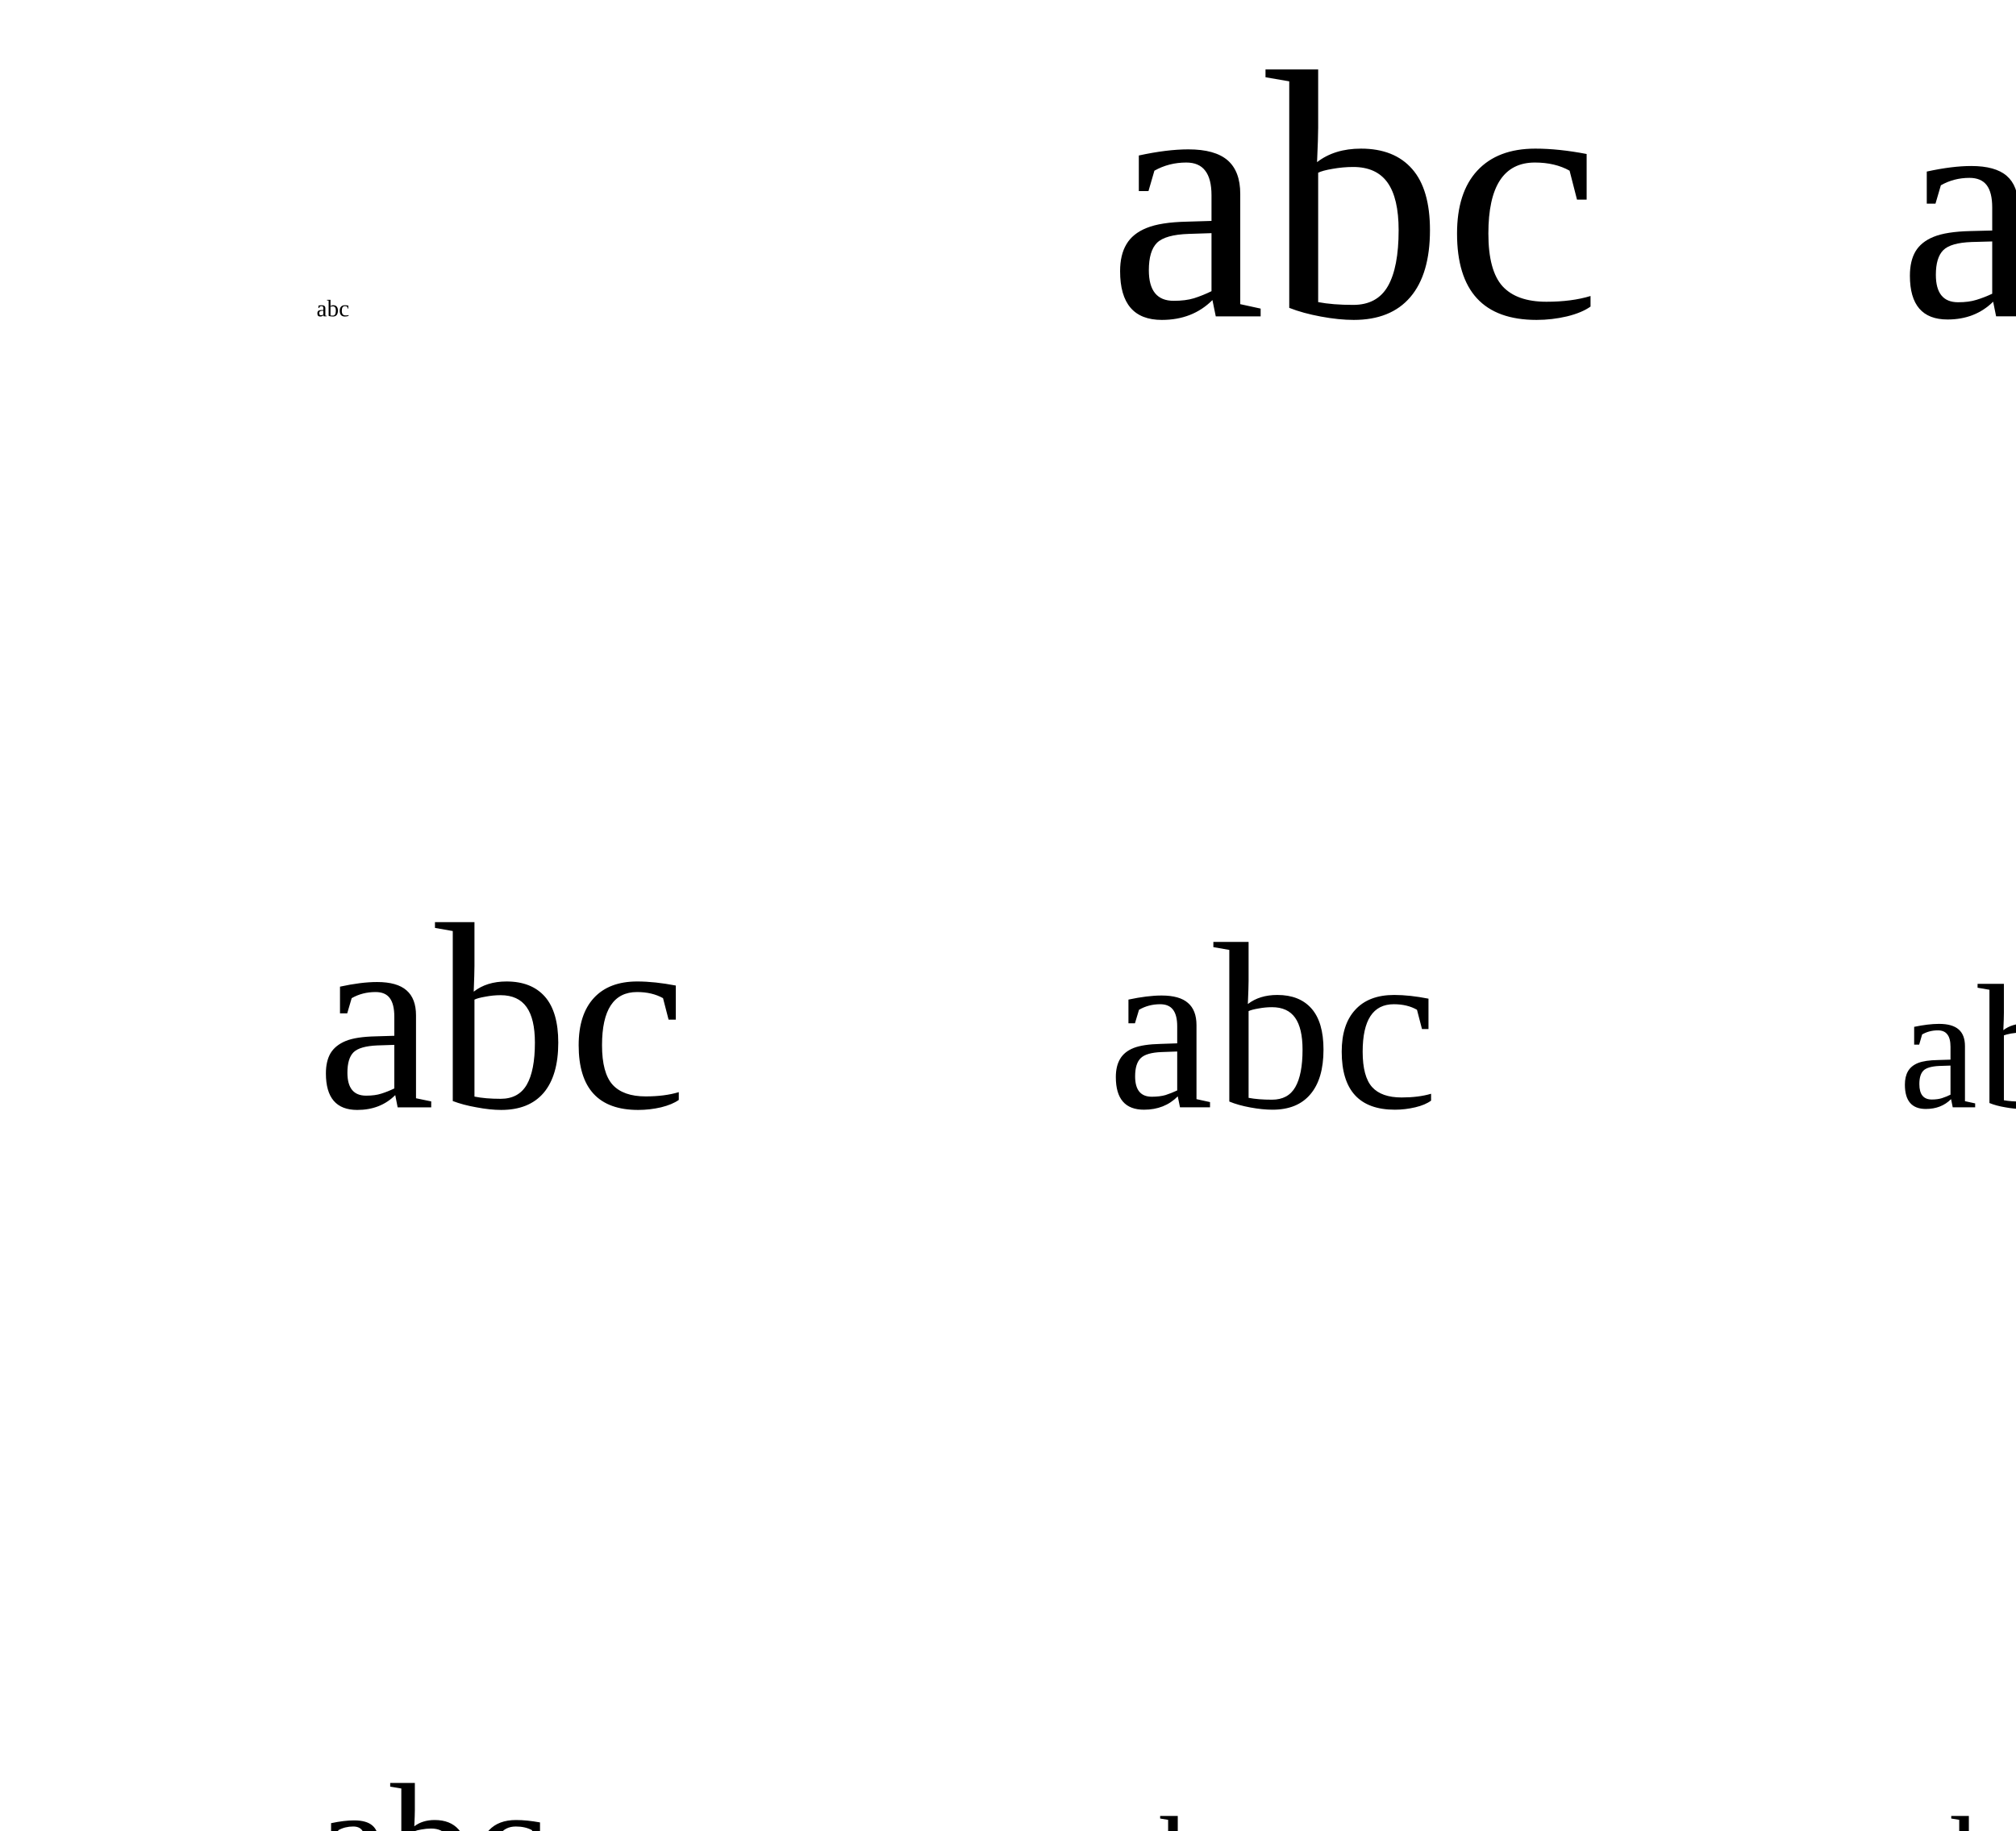
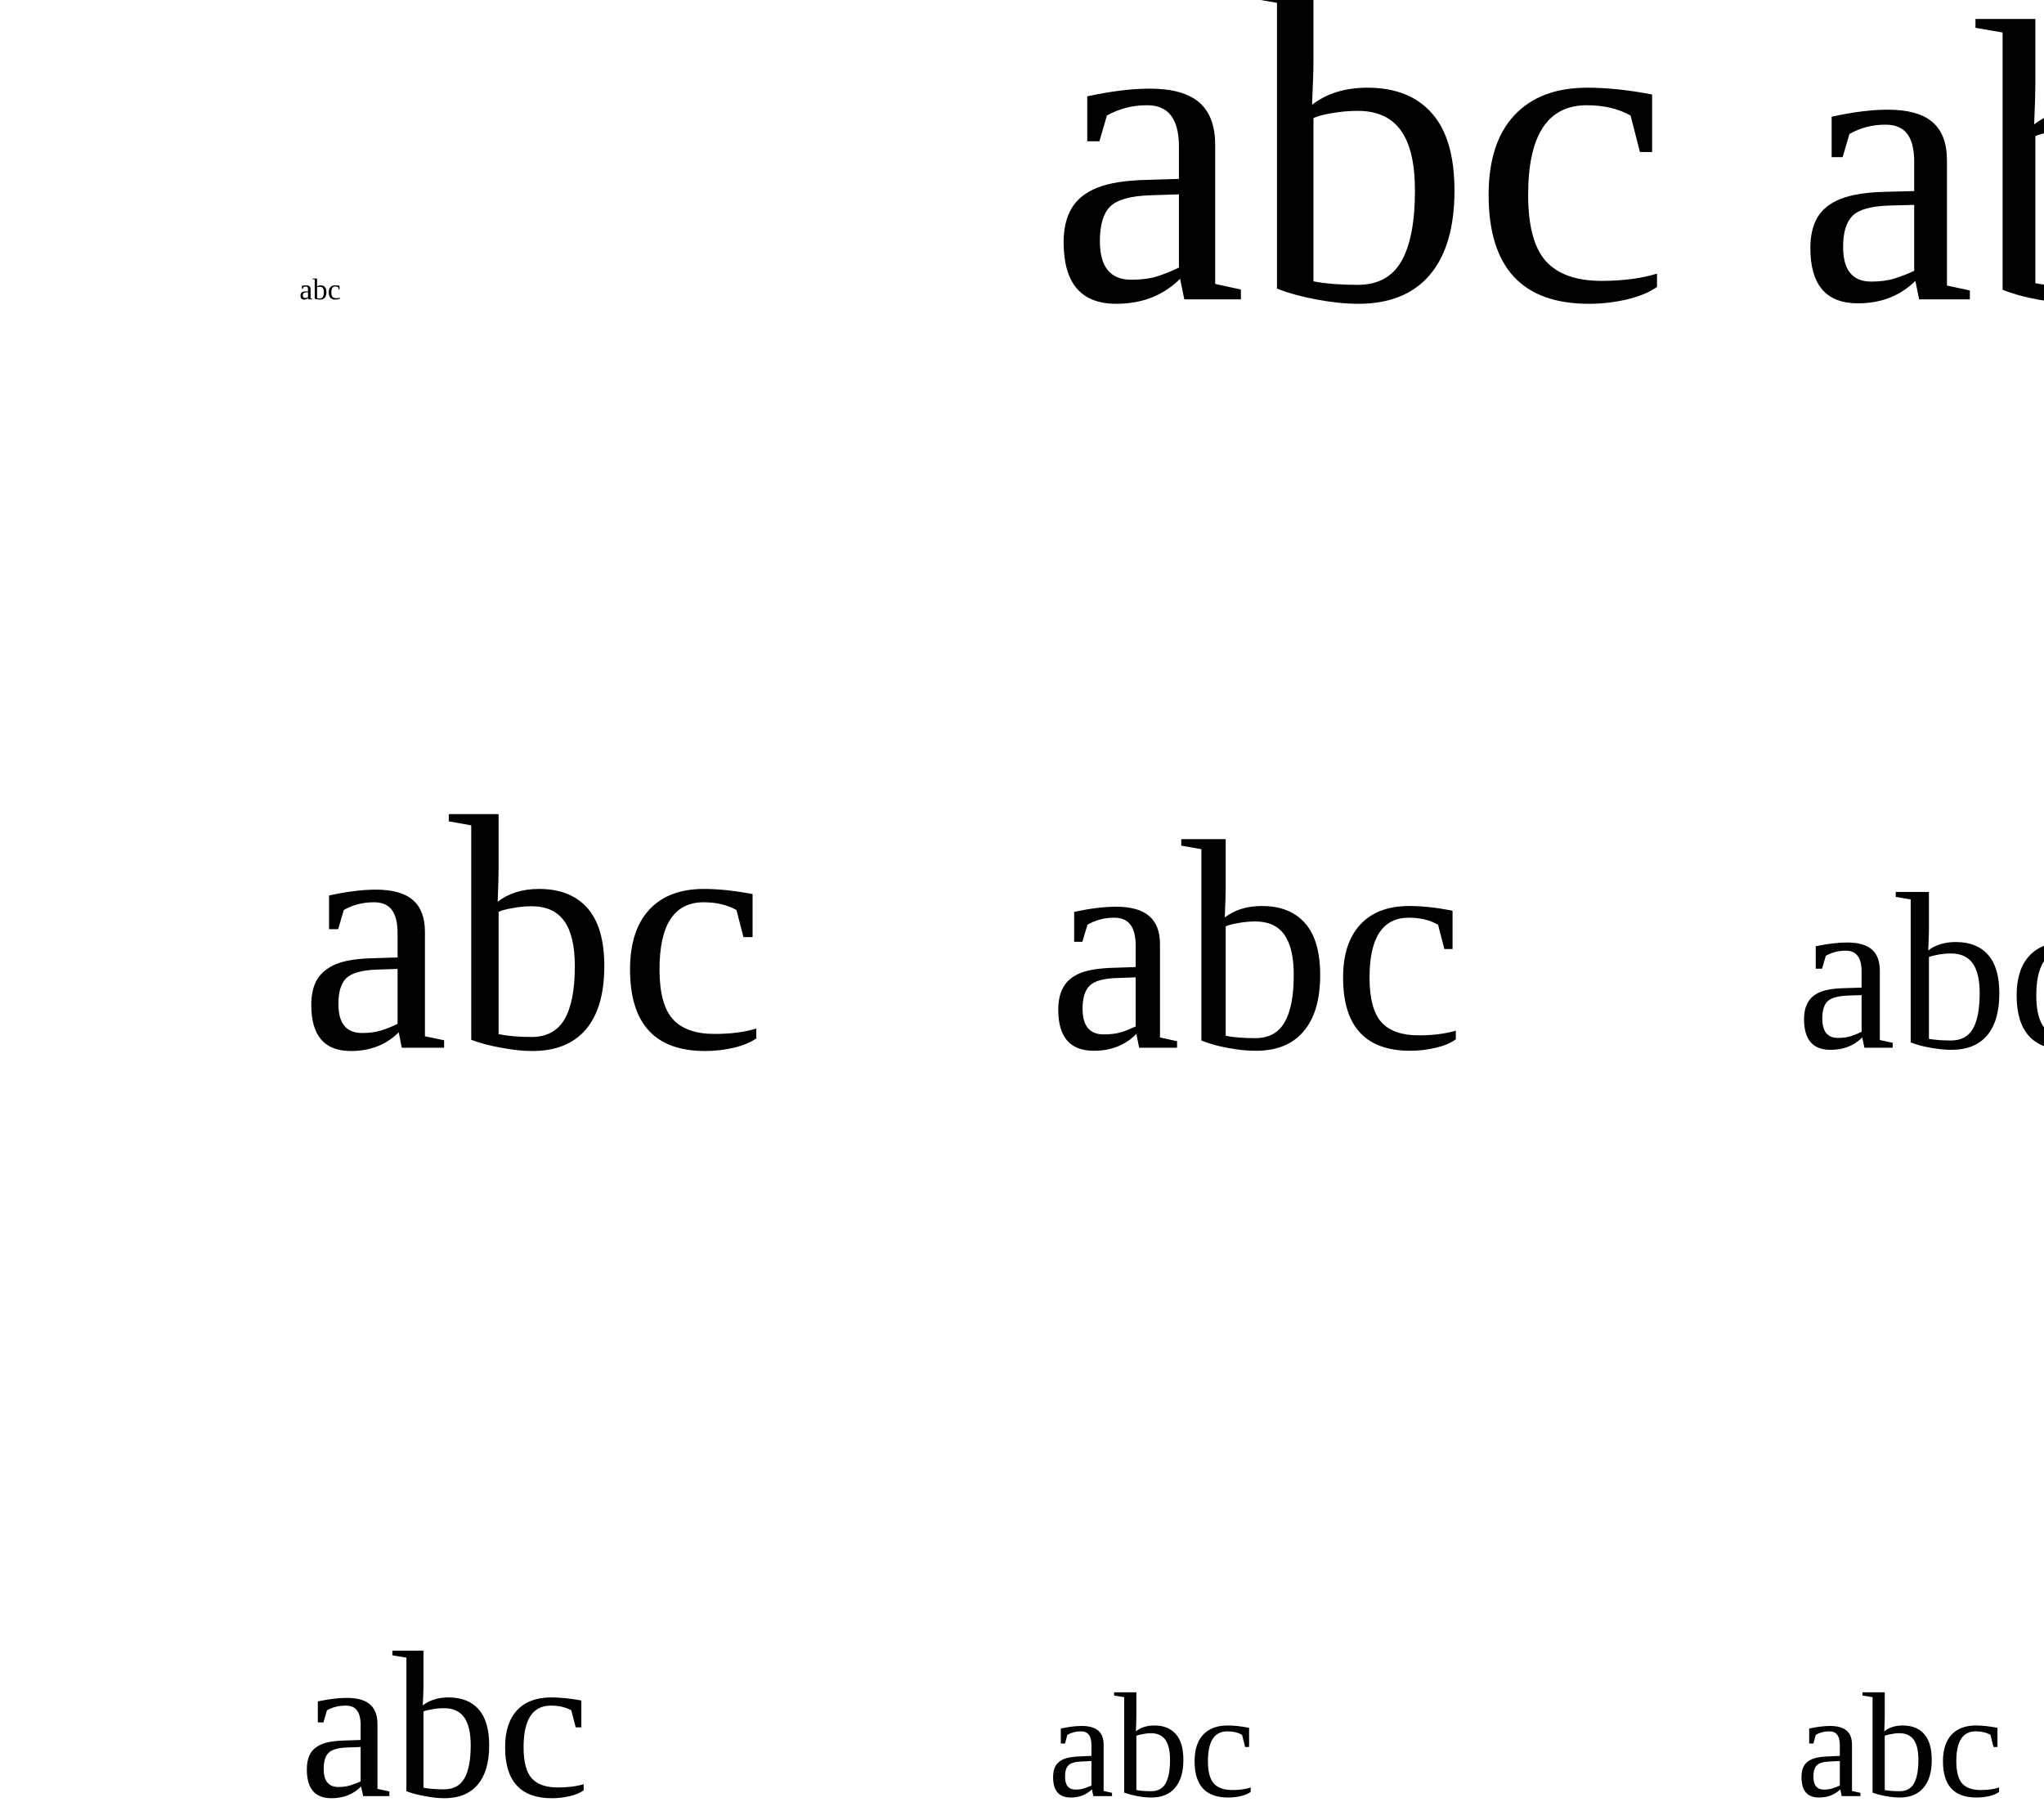
<svg xmlns="http://www.w3.org/2000/svg">
-   <text x="20pt" y="20pt" style="font-size: 2px">abc
+   <text x="20px" y="20px" style="font-size: 2px">abc
  </text>
-   <text x="70pt" y="20pt" style="font-size: 30px">abc
+   <text x="70px" y="20px" style="font-size: 30px">abc
  </text>
-   <text x="120pt" y="20pt" style="font-size: 27px">abc
+   <text x="120px" y="20px" style="font-size: 27px">abc
  </text>
-   <text x="20pt" y="70pt" style="font-size: 22.5px">abc
+   <text x="20px" y="70px" style="font-size: 22.5px">abc
  </text>
-   <text x="70pt" y="70pt" style="font-size: 20.1px">abc
+   <text x="70px" y="70px" style="font-size: 20.1px">abc
  </text>
-   <text x="120pt" y="70pt" style="font-size: 15px">abc
+   <text x="120px" y="70px" style="font-size: 15px">abc
  </text>
-   <text x="20pt" y="120pt" style="font-size: 14px">abc
+   <text x="20px" y="120px" style="font-size: 14px">abc
  </text>
-   <text x="70pt" y="120pt" style="font-size: 10px">abc
+   <text x="70px" y="120px" style="font-size: 10px">abc
  </text>
-   <text x="120pt" y="120pt" style="font-size: 10px">abc
+   <text x="120px" y="120px" style="font-size: 10px">abc
  </text>
</svg>
